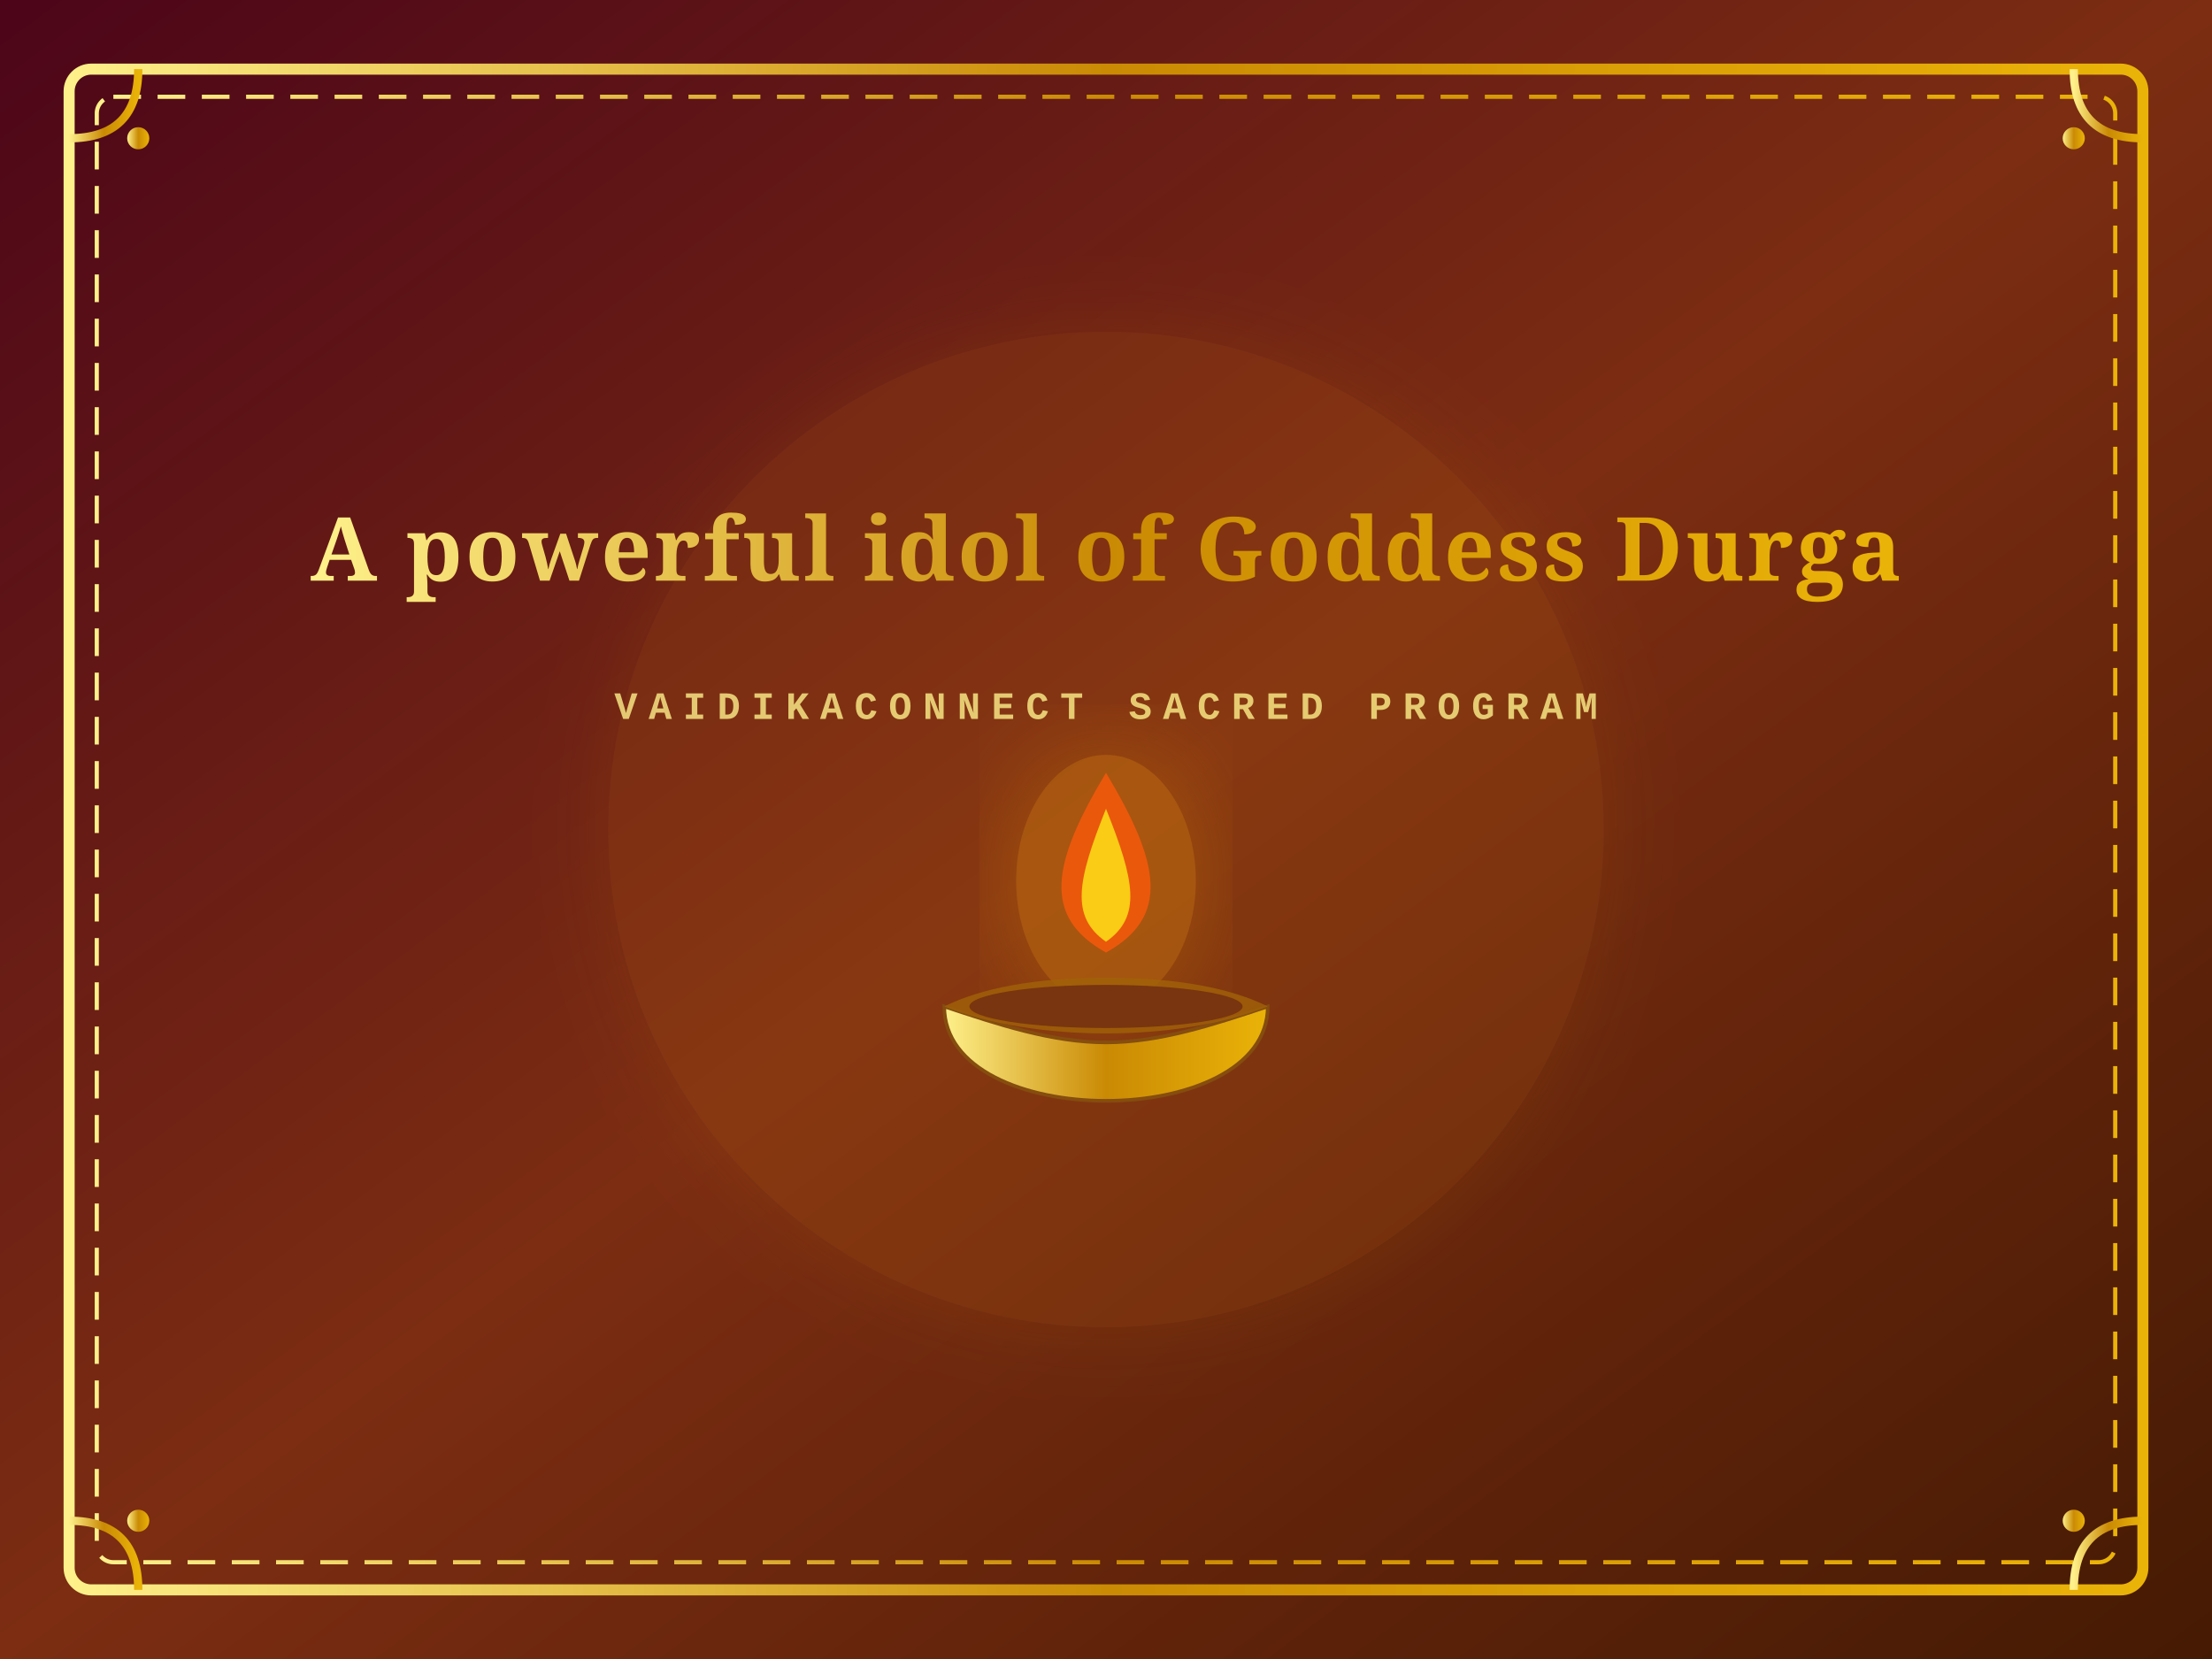
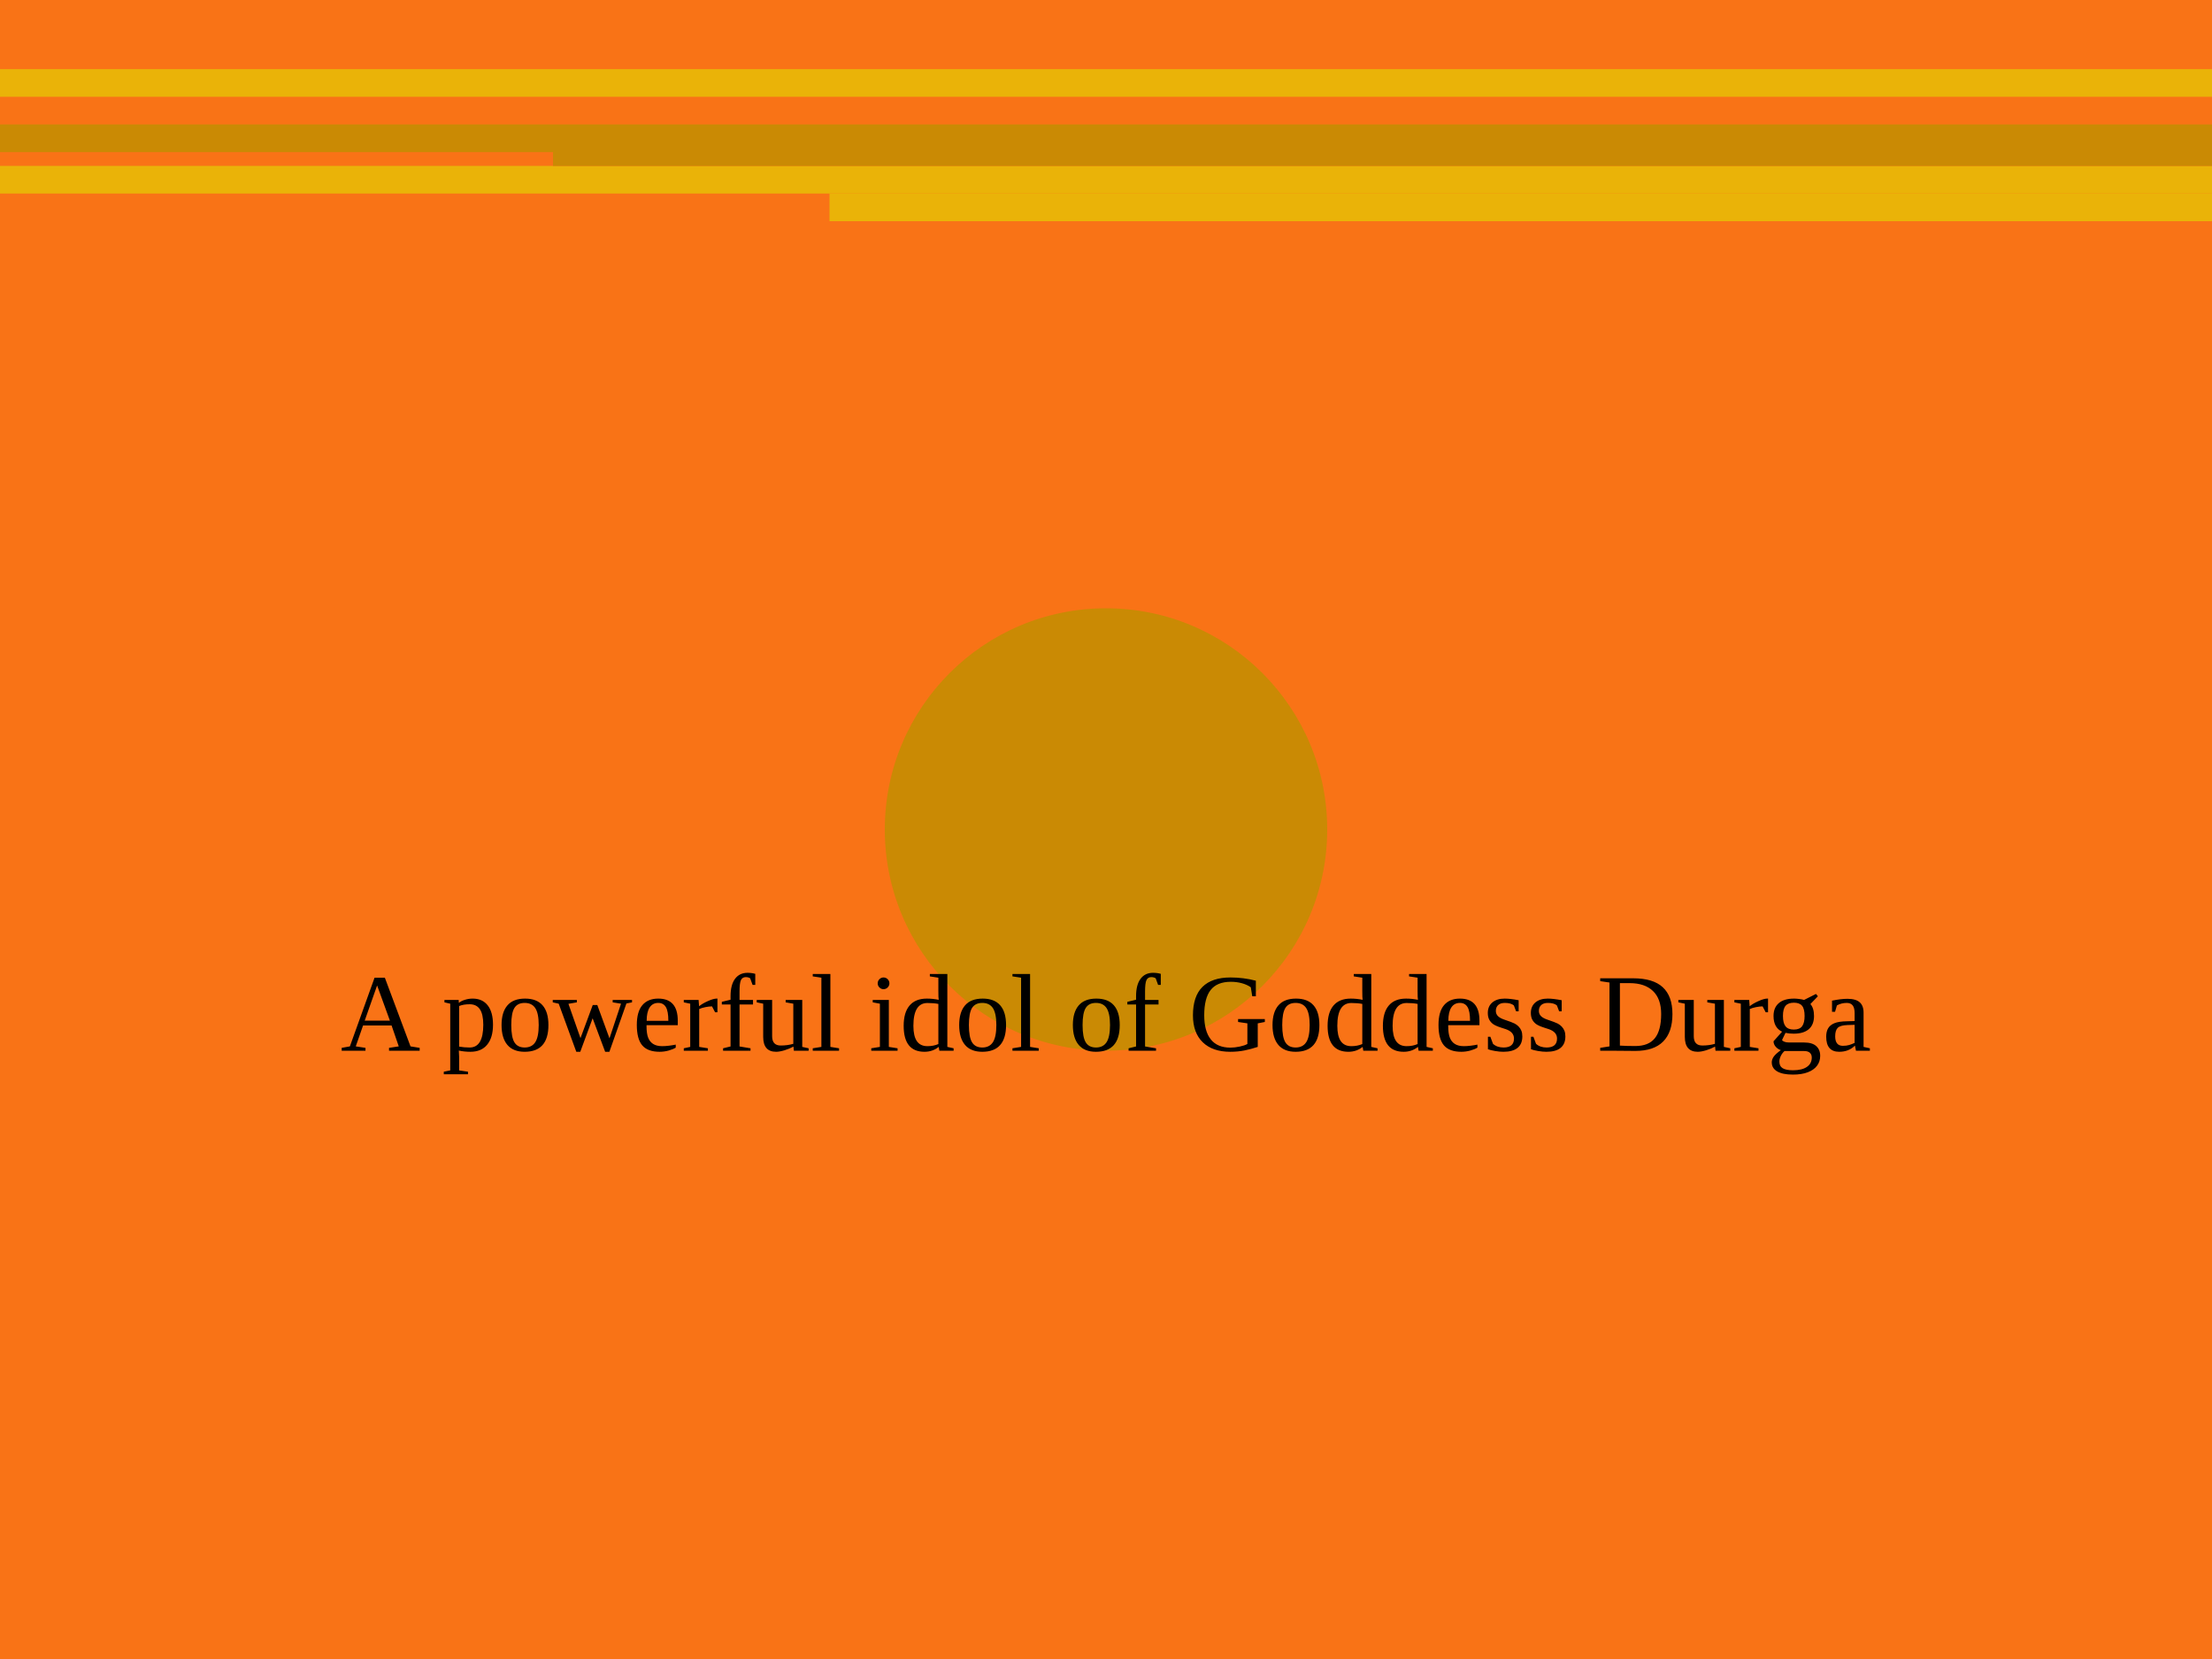
- <svg xmlns="http://www.w3.org/2000/svg" viewBox="0 0 800 600" width="100%" height="100%">
-   <defs>
-     <linearGradient id="bgGrad" x1="0%" y1="0%" x2="100%" y2="100%">
-       <stop offset="0%" stop-color="#4c0519" />
-       <stop offset="50%" stop-color="#7c2d12" />
-       <stop offset="100%" stop-color="#451a03" />
-     </linearGradient>
-     <linearGradient id="goldGrad" x1="0%" y1="0%" x2="100%" y2="0%">
-       <stop offset="0%" stop-color="#fef08a" />
-       <stop offset="50%" stop-color="#ca8a04" />
-       <stop offset="100%" stop-color="#eab308" />
-     </linearGradient>
-     <filter id="glow" x="-20%" y="-20%" width="140%" height="140%">
-       <feGaussianBlur stdDeviation="15" result="blur" />
-       <feComposite in="SourceGraphic" in2="blur" operator="over" />
-     </filter>
-   </defs>
-   <rect width="100%" height="100%" fill="url(#bgGrad)" />
-   <rect x="25" y="25" width="750" height="550" fill="none" stroke="url(#goldGrad)" stroke-width="4" rx="8" />
-   <rect x="35" y="35" width="730" height="530" fill="none" stroke="url(#goldGrad)" stroke-width="1.5" stroke-dasharray="10 6" rx="6" />
-   <path d="M25,50 Q50,50 50,25" fill="none" stroke="url(#goldGrad)" stroke-width="3" />
-   <circle cx="50" cy="50" r="4" fill="url(#goldGrad)" />
-   <path d="M775,50 Q750,50 750,25" fill="none" stroke="url(#goldGrad)" stroke-width="3" />
-   <circle cx="750" cy="50" r="4" fill="url(#goldGrad)" />
-   <path d="M25,550 Q50,550 50,575" fill="none" stroke="url(#goldGrad)" stroke-width="3" />
-   <circle cx="50" cy="550" r="4" fill="url(#goldGrad)" />
-   <path d="M775,550 Q750,550 750,575" fill="none" stroke="url(#goldGrad)" stroke-width="3" />
-   <circle cx="750" cy="550" r="4" fill="url(#goldGrad)" />
-   <circle cx="400" cy="300" r="180" fill="#f59e0b" opacity="0.1" filter="url(#glow)" />
-   <g transform="translate(400, 390) scale(1.3)">
-     <ellipse cx="0" cy="-55" rx="25" ry="35" fill="#f59e0b" opacity="0.3" filter="url(#glow)" />
-     <path d="M0,-85 C15,-60 18,-45 0,-35 C-18,-45 -15,-60 0,-85 Z" fill="#ea580c" />
-     <path d="M0,-75 C8,-55 10,-45 0,-38 C-10,-45 -8,-55 0,-75 Z" fill="#facc15" />
-     <path d="M-45,-20 C-45,15 45,15 45,-20 C30,-15 15,-10 0,-10 C-15,-10 -30,-15 -45,-20 Z" fill="url(#goldGrad)" stroke="#854d0e" stroke-width="1" />
-     <path d="M-45,-20 C-20,-10 20,-10 45,-20 C35,-25 20,-28 0,-28 C-20,-28 -35,-25 -45,-20 Z" fill="#a16207" opacity="0.8" />
-     <ellipse cx="0" cy="-20" rx="38" ry="6" fill="#78350f" />
-   </g>
-   <text x="400" y="210" text-anchor="middle" fill="url(#goldGrad)" font-family="Georgia, serif" font-size="32" font-weight="bold" letter-spacing="1">
-     A powerful idol of Goddess Durga
-   </text>
-   <text x="400" y="260" text-anchor="middle" fill="#fef08a" font-family="'Courier New', monospace" font-size="14" font-weight="bold" letter-spacing="4" opacity="0.8">
-     VAIDIKACONNECT SACRED PROGRAM
-   </text>
+ <svg viewBox="0 0 800 600" width="100%" height="100%">
+   <rect x="0" y="0" width="100%" height="100%" fill="#f97316" />
+   <rect x="0" y="25" width="800" height="10" fill="#eab308" />
+   <rect x="0" y="45" width="800" height="10" fill="#ca8a04" />
+   <rect x="0" y="60" width="800" height="10" fill="#eab308" />
+   <circle cx="250" cy="300" r="150" fill="#f97316" stroke="#f97316" stroke-width="4" transform="rotate(90 250,300)" />
+   <circle cx="400" cy="300" r="80" fill="#ca8a04" />
+   <rect x="100" y="300" width="200" height="50" fill="#f97316" />
+   <text x="400" y="380" font-size="40" text-anchor="middle">A powerful idol of Goddess Durga</text>
+   <rect x="200" y="50" width="600" height="10" fill="#ca8a04" />
+   <rect x="300" y="70" width="600" height="10" fill="#eab308" />
</svg>
